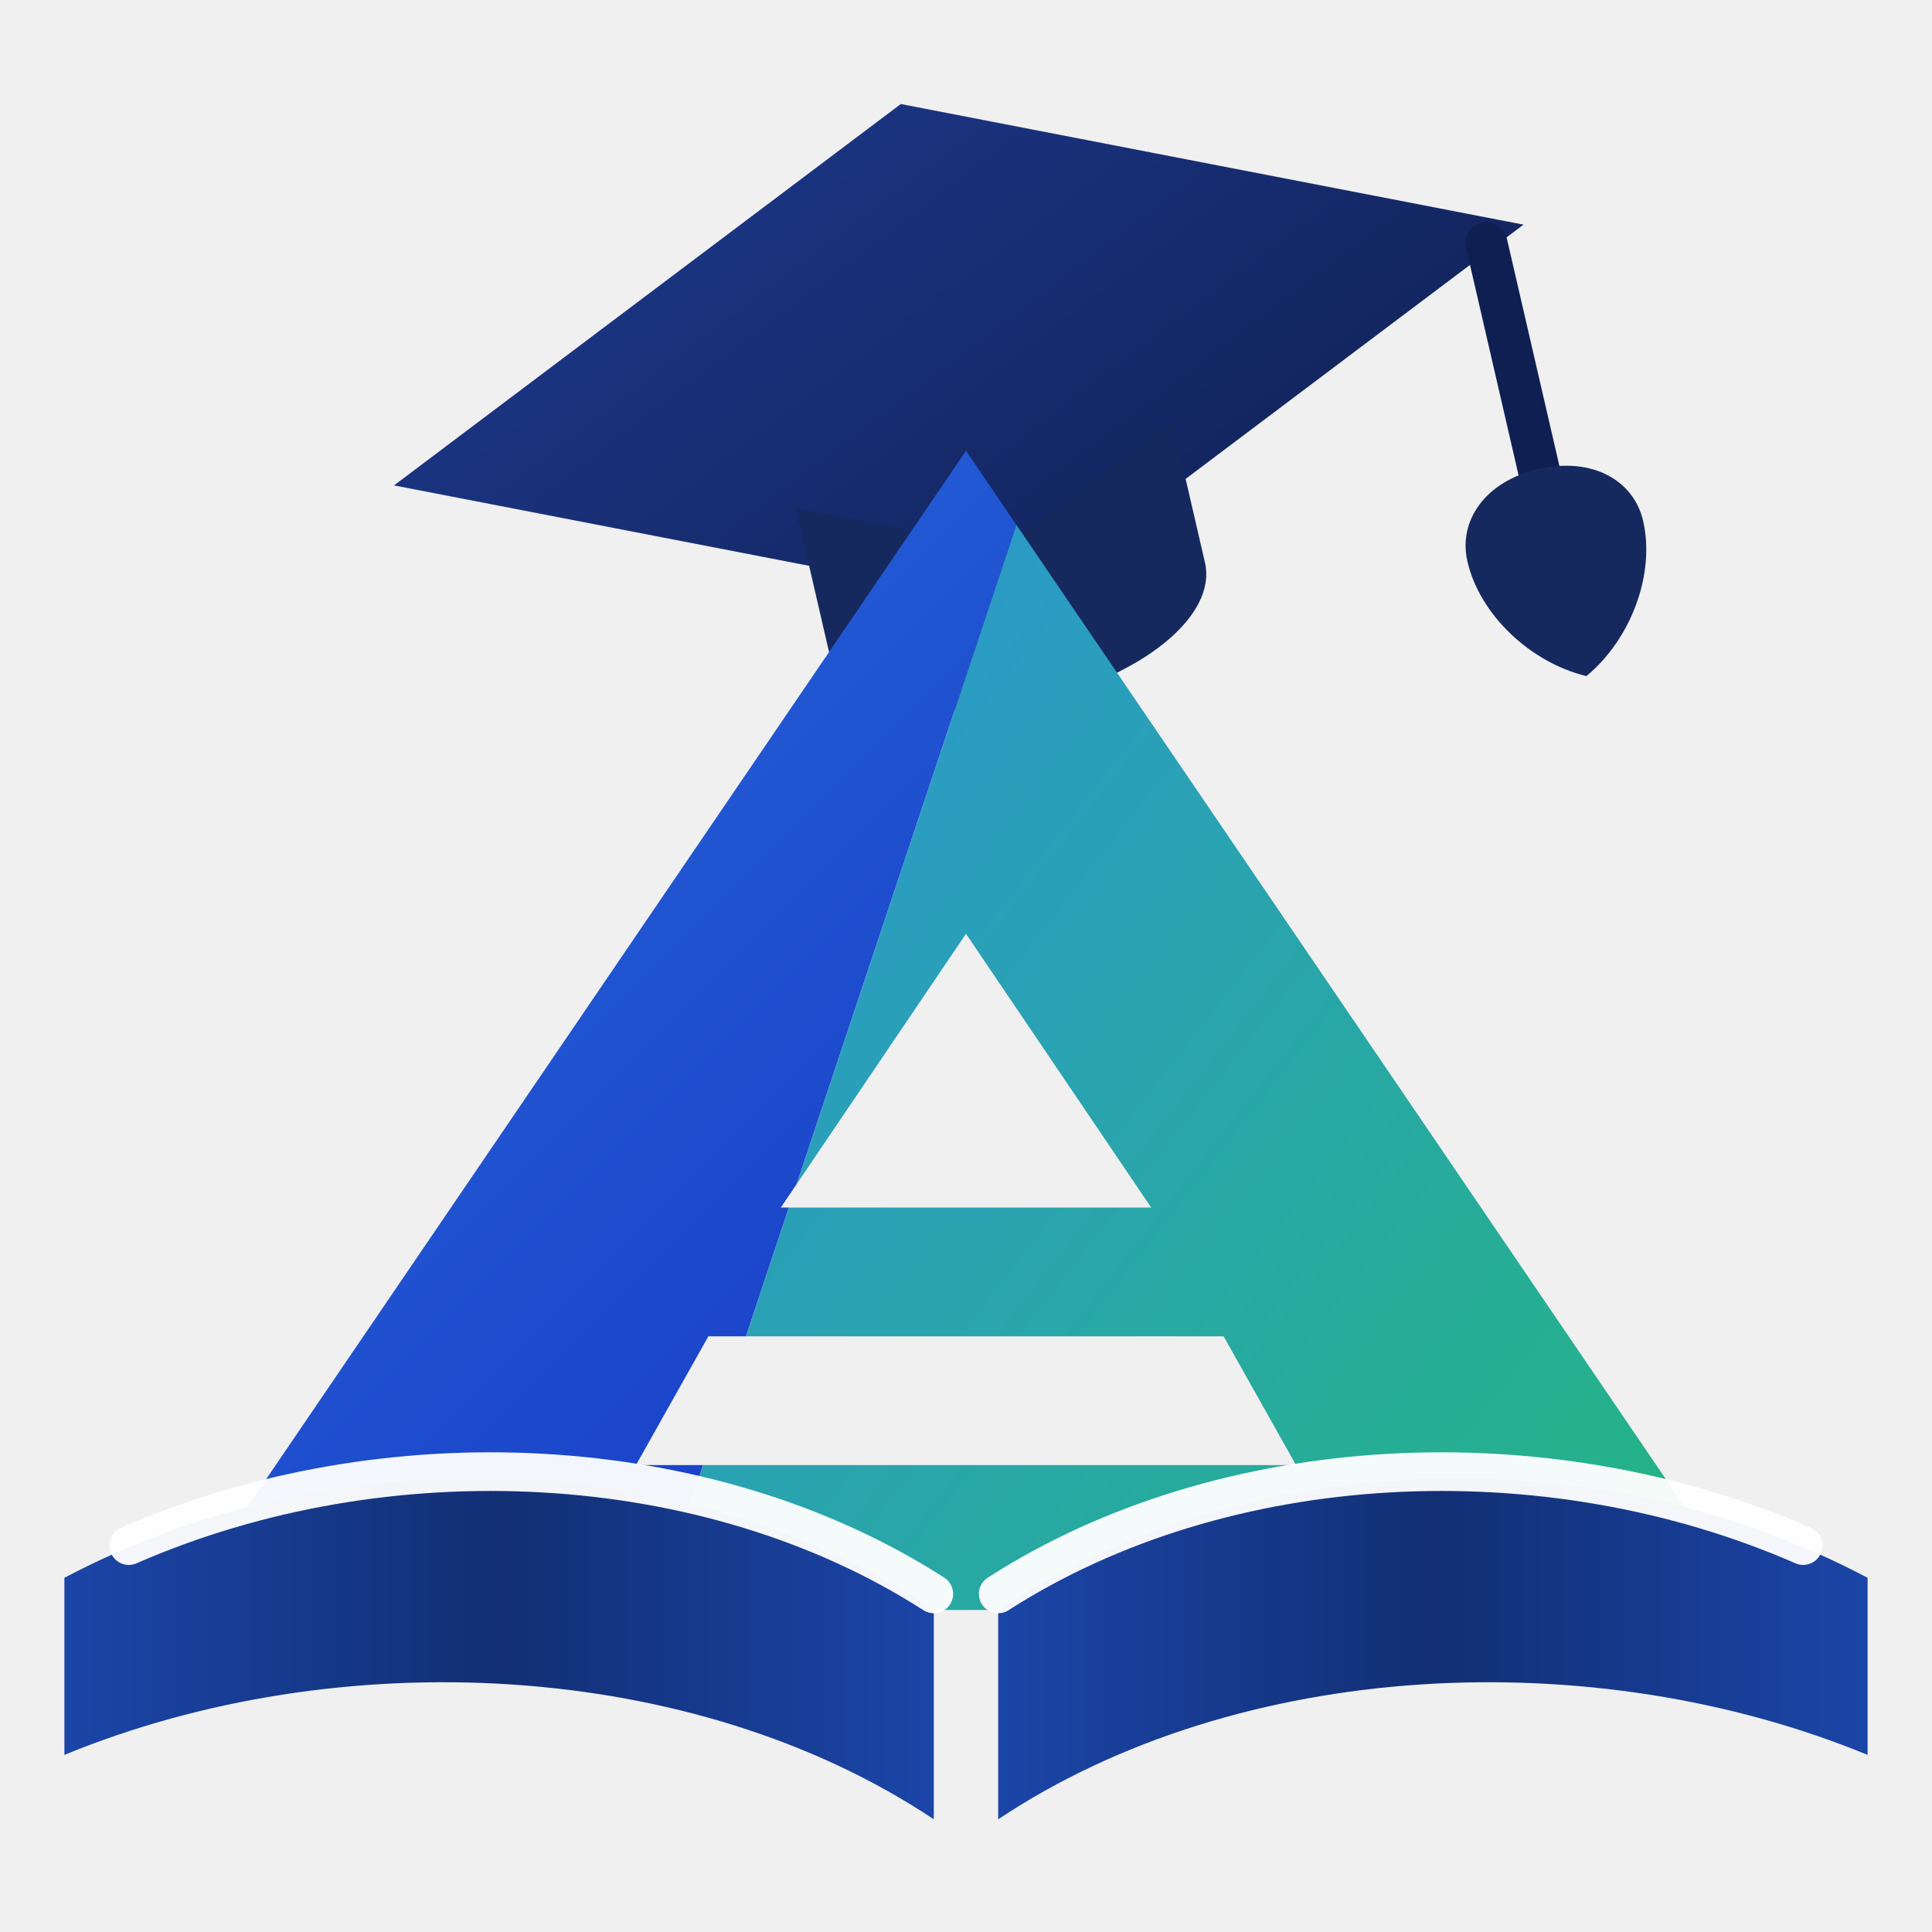
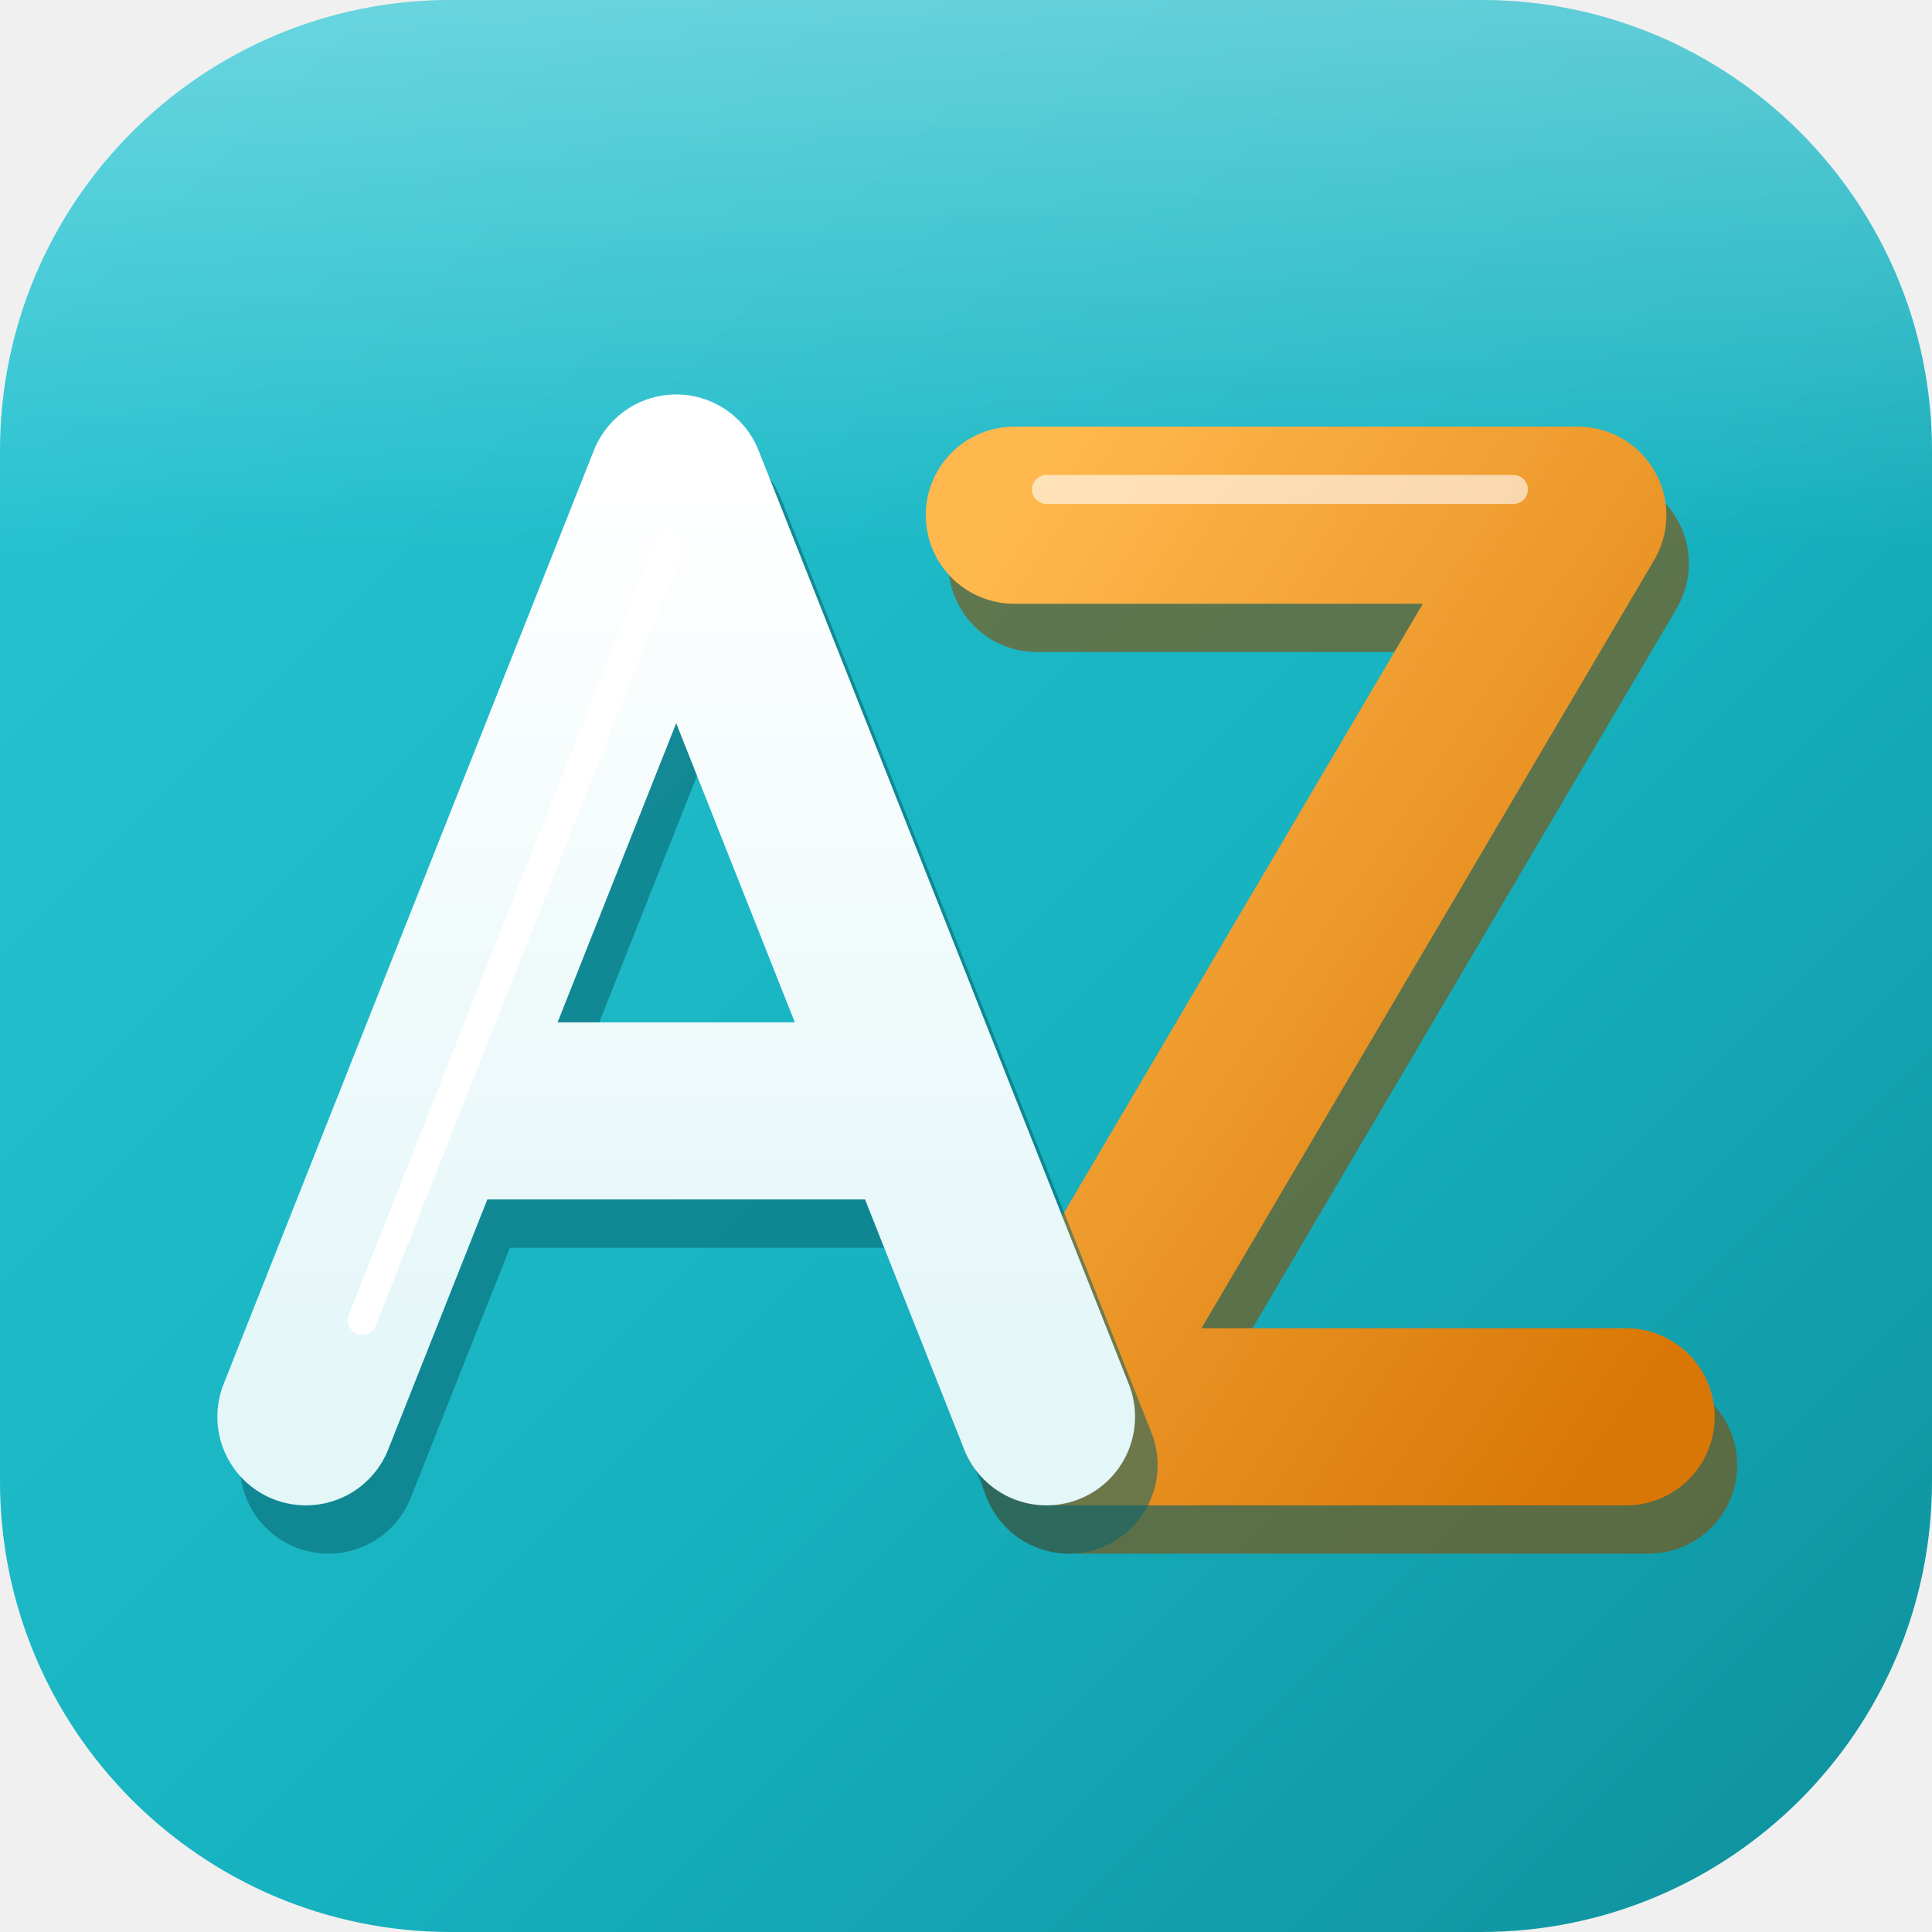
<svg xmlns="http://www.w3.org/2000/svg" viewBox="0 0 120 120" width="120" height="120" role="img" aria-label="Aql Zone">
  <defs>
-     <linearGradient id="az-a-chap" x1="0" y1="0" x2=".6" y2="1">
-       <stop offset="0" stop-color="#2f7fe4" />
-       <stop offset="1" stop-color="#1636c4" />
+     <linearGradient id="az-fon" x1="0" y1="0" x2="1" y2="1">
+       <stop offset="0" stop-color="#2cc6d4" />
+       <stop offset=".55" stop-color="#17b3c1" />
+       <stop offset="1" stop-color="#0e8f9b" />
    </linearGradient>
-     <linearGradient id="az-a-ong" x1=".1" y1="0" x2="1" y2="1">
-       <stop offset="0" stop-color="#2f8ee6" />
-       <stop offset="1" stop-color="#22bd6d" />
+     <linearGradient id="az-yaltir" x1="0" y1="0" x2="0" y2="1">
+       <stop offset="0" stop-color="#fff" stop-opacity=".3" />
+       <stop offset=".55" stop-color="#fff" stop-opacity="0" />
    </linearGradient>
-     <linearGradient id="az-shapka" x1="0" y1="0" x2="1" y2="1">
-       <stop offset="0" stop-color="#1e3a8f" />
-       <stop offset="1" stop-color="#101f52" />
+     <linearGradient id="az-oq" x1="0" y1="0" x2="0" y2="1">
+       <stop offset="0" stop-color="#ffffff" />
+       <stop offset="1" stop-color="#e3f6f8" />
    </linearGradient>
-     <linearGradient id="az-kitob" x1="0" y1="0" x2="1" y2="0">
-       <stop offset="0" stop-color="#1b45a8" />
-       <stop offset=".5" stop-color="#122f74" />
-       <stop offset="1" stop-color="#1b45a8" />
-     </linearGradient>
-     <clipPath id="az-a" clip-rule="evenodd">
-       <path d="M60 28 L109 100 H11 Z M60 58 L71.5 75 H48.5 Z M44 83 H76 L80.5 91 H39.5 Z" />
-     </clipPath>
-     <linearGradient id="az-yaltir" x1="0" y1="0" x2="1" y2="0">
-       <stop offset="0" stop-color="#fff" stop-opacity="0" />
-       <stop offset=".5" stop-color="#fff" stop-opacity=".55" />
-       <stop offset="1" stop-color="#fff" stop-opacity="0" />
+     <linearGradient id="az-amber" x1="0" y1="0" x2="1" y2="1">
+       <stop offset="0" stop-color="#ffb84d" />
+       <stop offset="1" stop-color="#d97706" />
    </linearGradient>
  </defs>
-   <style>
-     .az-popuk { transform-box: fill-box; transform-origin: top center;
-                 animation: az-popuk 3.1s ease-in-out infinite; }
-     .az-kitob { transform-box: fill-box; transform-origin: 50% 100%;
-                 animation: az-nafas 4.6s ease-in-out infinite; }
-     .az-yaltir { animation: az-yaltir 5.2s cubic-bezier(.4,0,.2,1) infinite; }
-     @keyframes az-popuk { 0%,100% { transform: rotate(-8deg); } 50% { transform: rotate(8deg); } }
-     @keyframes az-nafas { 50% { transform: scaleY(1.07); } }
-     @keyframes az-yaltir {
-       0%,62%   { transform: skewX(-14deg) translateX(0); }
-       92%,100% { transform: skewX(-14deg) translateX(200px); }
-     }
-     @media (prefers-reduced-motion: reduce) {
-       .az-popuk, .az-kitob { animation: none; }
-       .az-yaltir { display: none; }
-     }
-   </style>
-   <g transform="rotate(-13 60 24)">
-     <path d="M60 6 96 22 60 38 24 22Z" fill="url(#az-shapka)" />
-     <path d="M48 29v9c0 3.4 5.4 6 12 6s12-2.6 12-6v-9l-12 5.3z" fill="#16295e" />
-     <g class="az-popuk">
-       <path d="M93.5 22.6v16" stroke="#101f52" stroke-width="2.6" stroke-linecap="round" fill="none" />
-       <path d="M93.5 37c3.4 0 5.6 2 5.6 4.6 0 3.4-2.4 7-5.6 8.6-3.2-1.6-5.6-5.2-5.6-8.6 0-2.6 2.2-4.6 5.6-4.6z" fill="#16295e" />
-     </g>
-   </g>
-   <g clip-path="url(#az-a)">
-     <path d="M0 0h74L34 120H0z" fill="url(#az-a-chap)" />
-     <path d="M74 0h46v120H34z" fill="url(#az-a-ong)" />
-     <rect class="az-yaltir" x="-46" y="-10" width="34" height="140" transform="skewX(-14)" fill="url(#az-yaltir)" />
-   </g>
-   <g class="az-kitob">
-     <path d="M4 98c17-9 39-8 54 2v13c-15-10-37-11-54-4z" fill="url(#az-kitob)" />
-     <path d="M116 98c-17-9-39-8-54 2v13c15-10 37-11 54-4z" fill="url(#az-kitob)" />
-     <path d="M8 96c16-7 36-6 50 3M112 96c-16-7-36-6-50 3" stroke="#fff" stroke-width="2.4" stroke-linecap="round" fill="none" opacity=".95" />
-   </g>
+   <rect width="120" height="120" rx="28" fill="url(#az-fon)" />
+   <rect width="120" height="62" rx="28" fill="url(#az-yaltir)" />
+   <path d="M63 32 H98 L65 88 H101" fill="none" stroke="#8a4b00" stroke-opacity=".6" stroke-width="11" stroke-linecap="round" stroke-linejoin="round" transform="translate(1.4 3)" />
+   <path d="M63 32 H98 L65 88 H101" fill="none" stroke="url(#az-amber)" stroke-width="11" stroke-linecap="round" stroke-linejoin="round" />
+   <path d="M65 30.4 H94" stroke="#fff" stroke-opacity=".6" stroke-width="1.8" stroke-linecap="round" />
+   <path d="M19 88 L42 30 L65 88 M30 69 H54" fill="none" stroke="#08636b" stroke-opacity=".55" stroke-width="11" stroke-linecap="round" stroke-linejoin="round" transform="translate(1.4 3)" />
+   <path d="M19 88 L42 30 L65 88 M30 69 H54" fill="none" stroke="url(#az-oq)" stroke-width="11" stroke-linecap="round" stroke-linejoin="round" />
+   <path d="M22.5 82 L41.5 34" fill="none" stroke="#fff" stroke-width="1.8" stroke-linecap="round" />
</svg>
